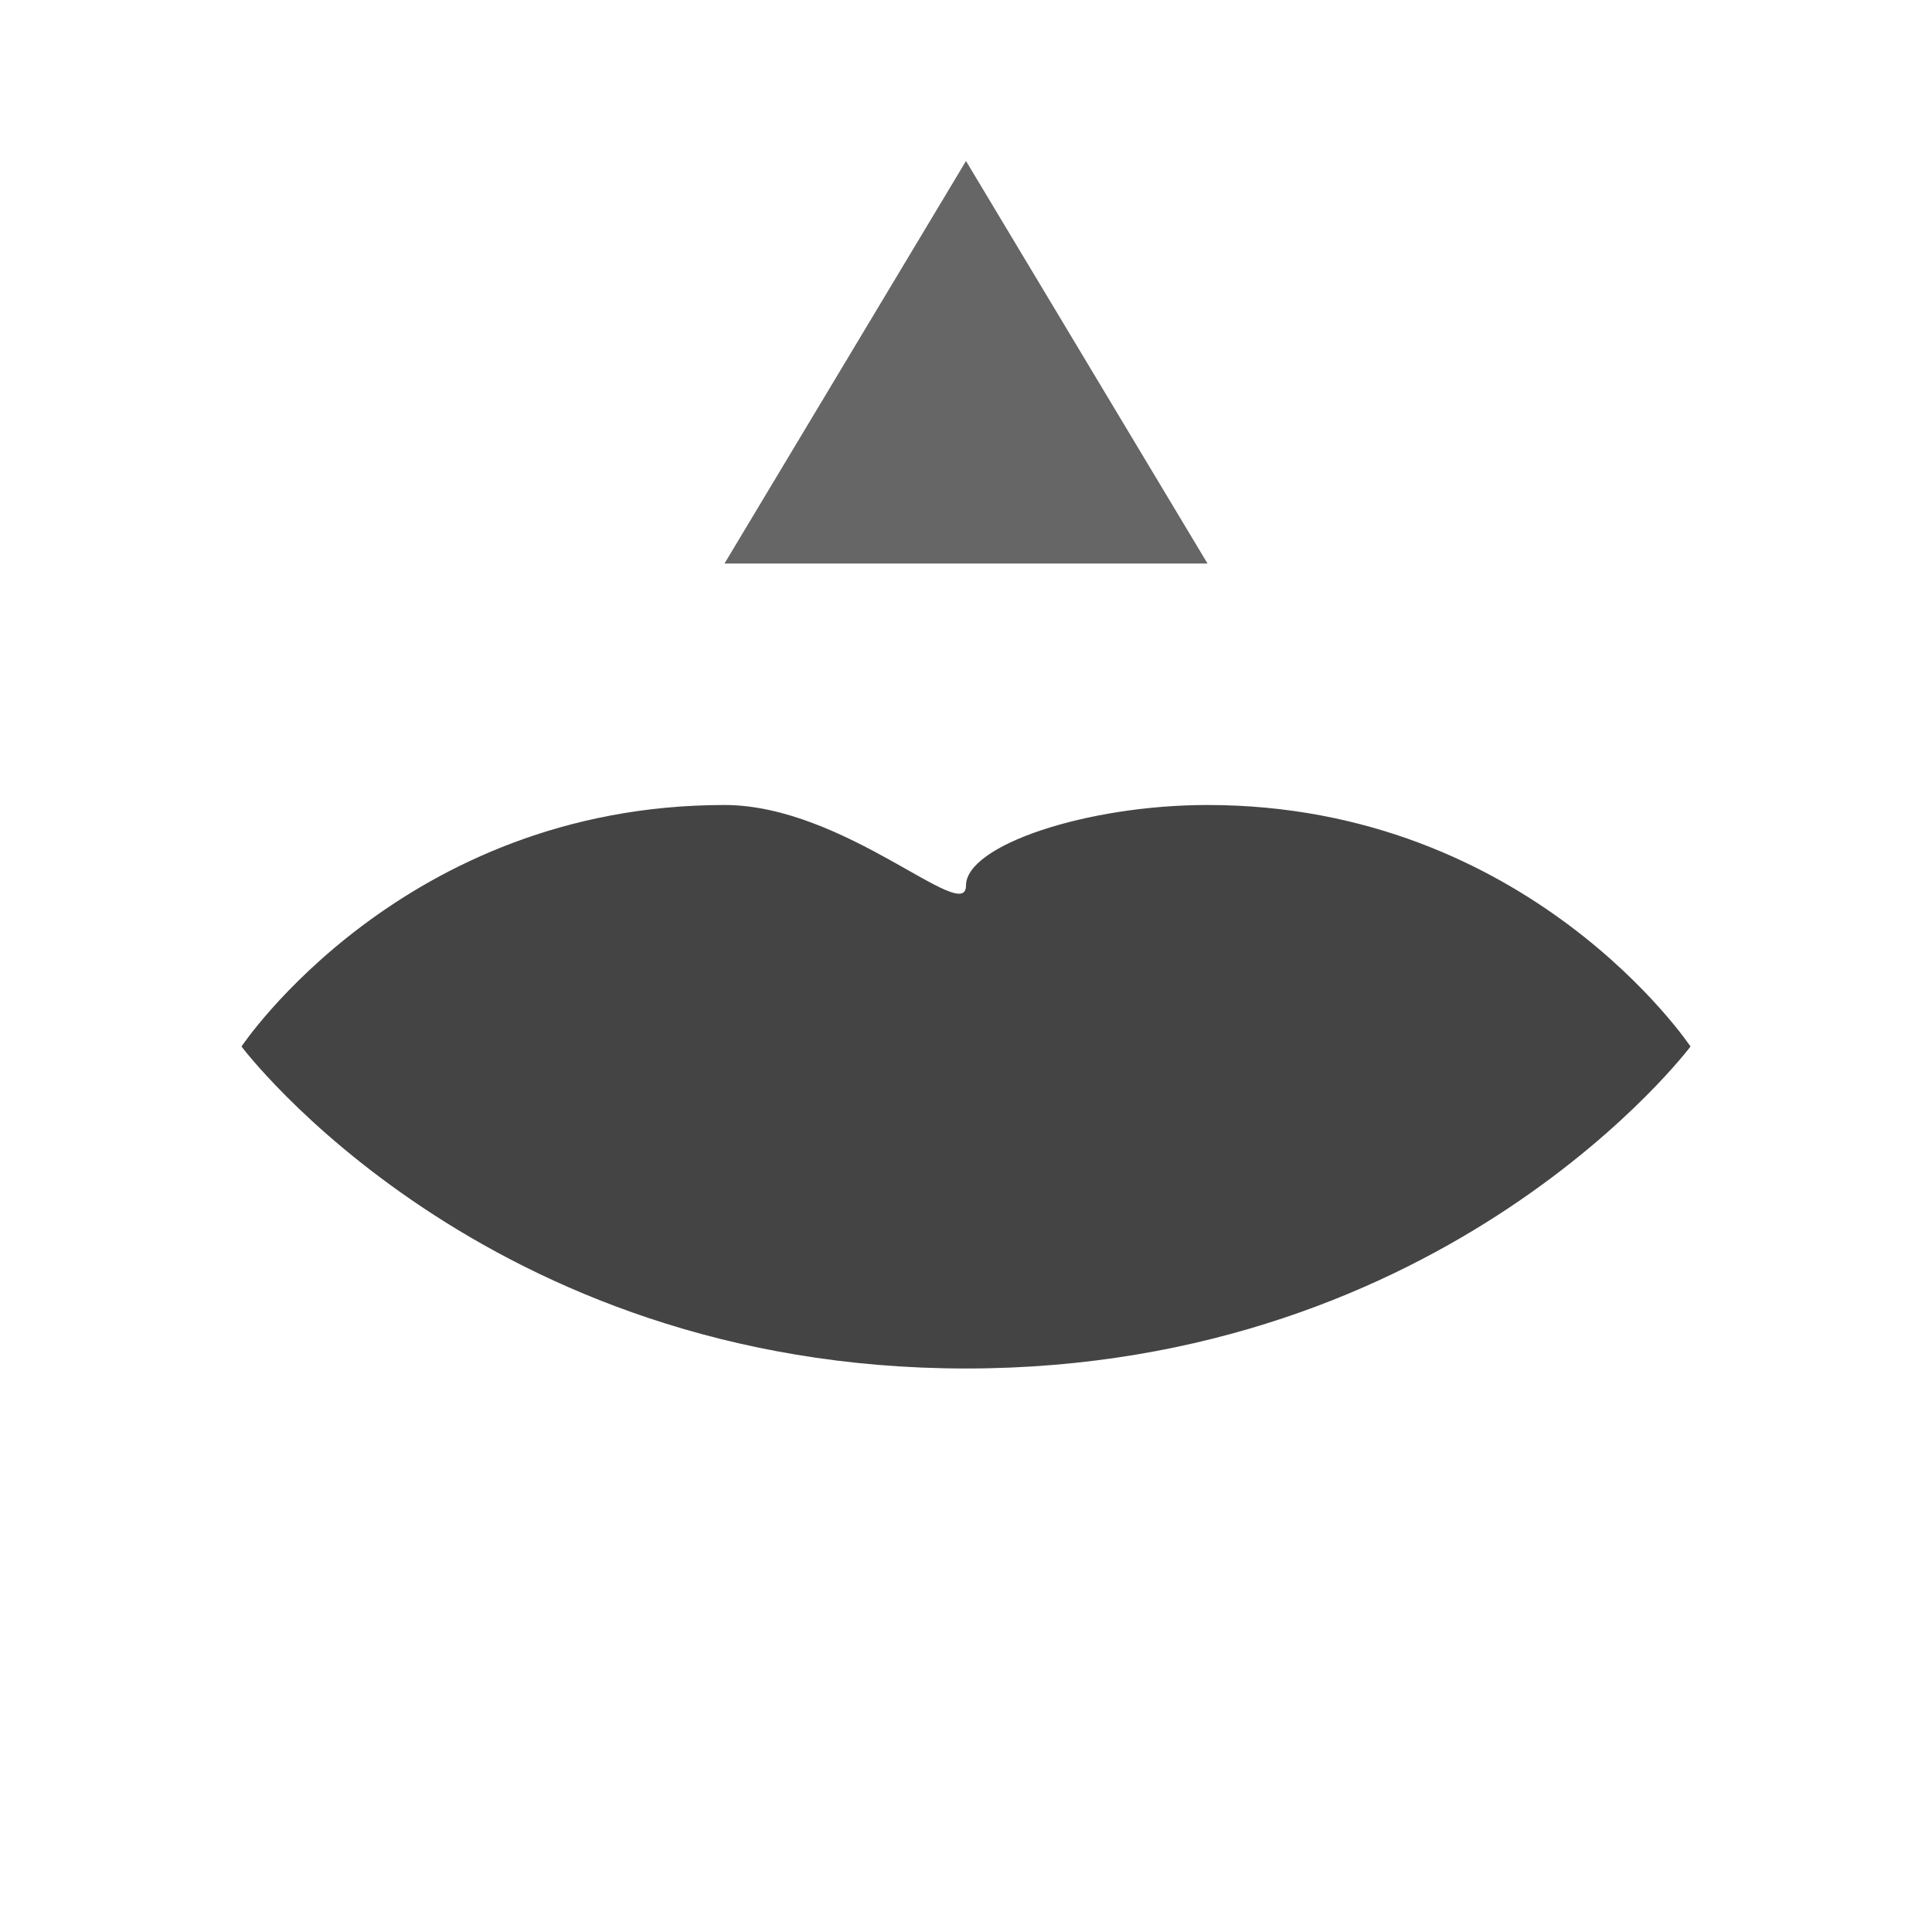
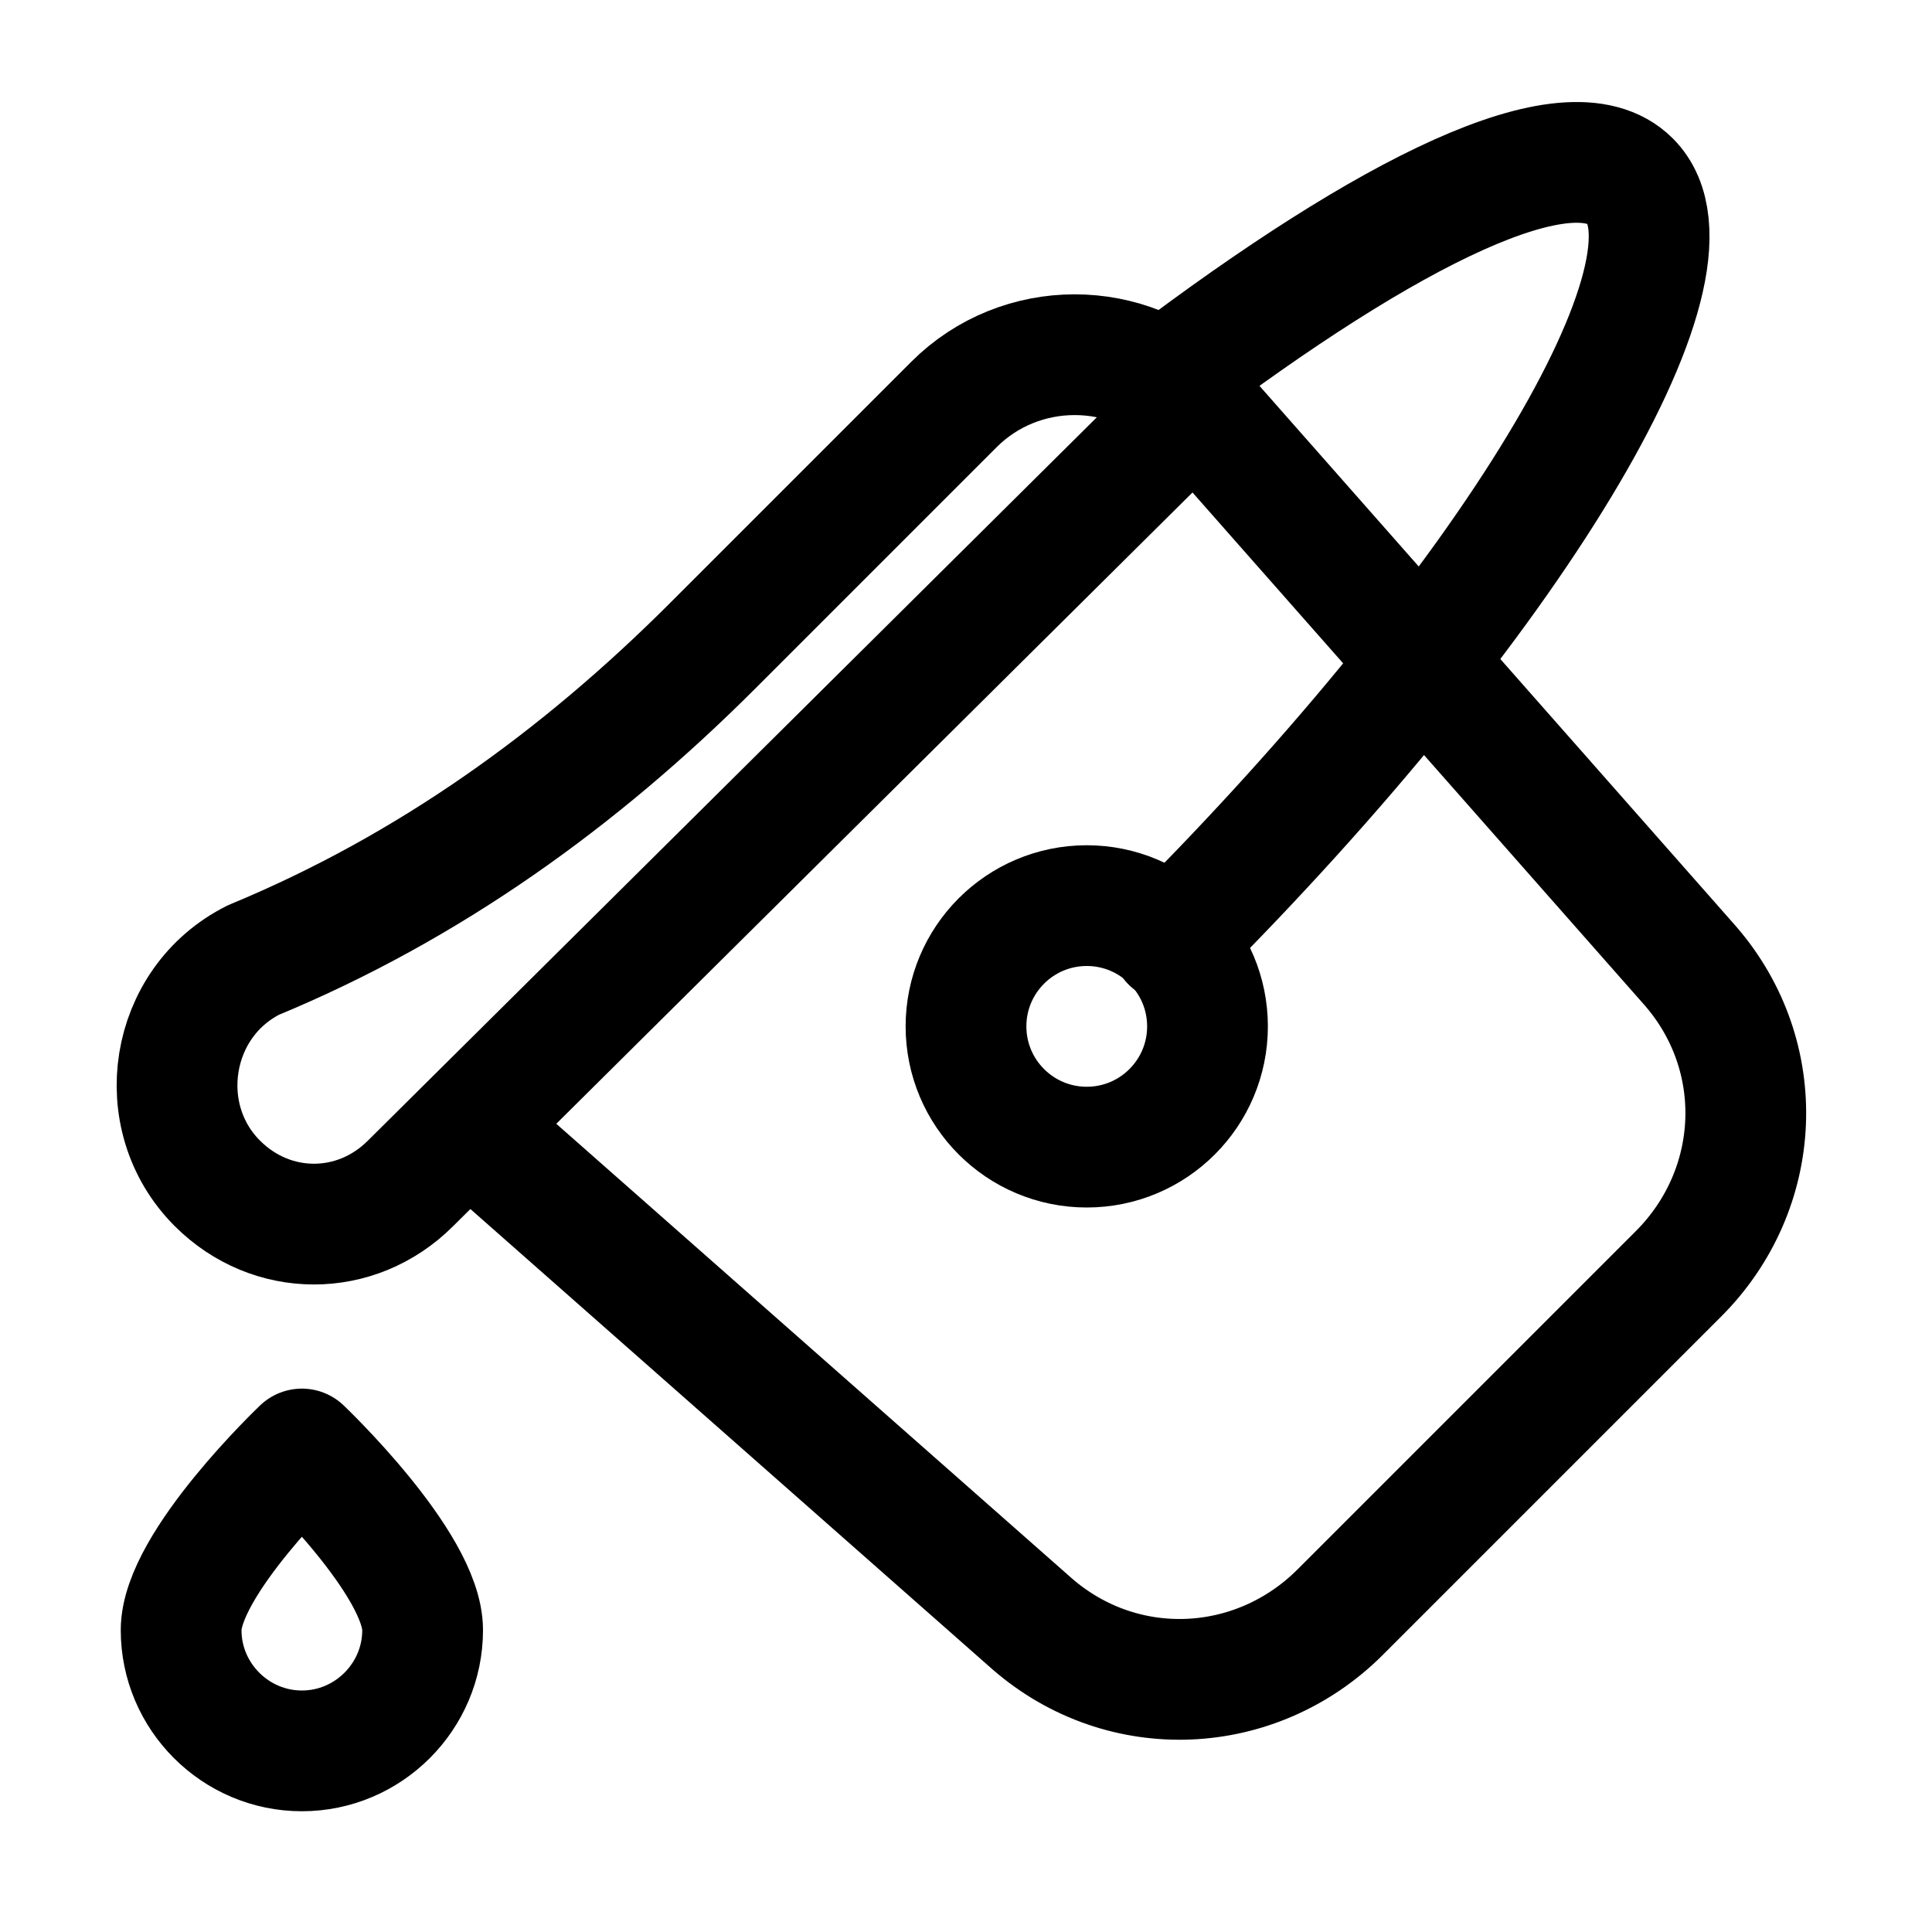
- <svg xmlns="http://www.w3.org/2000/svg" viewBox="0 0 24 24">
-   <path d="M3 13c0 0 3 4 9 4s9-4 9-4-2-3-6-3c-1.5 0-3 .5-3 1s-1.5-1-3-1C5 10 3 13 3 13z" fill="#444" />
-   <path d="M12 2l3 5h-6l3-5z" fill="#666" />
+ <svg xmlns="http://www.w3.org/2000/svg" version="1.1" id="Icons" viewBox="0 0 32 32" xml:space="preserve">
+   <style type="text/css">
+ 	.st0{fill:none;stroke:#000000;stroke-width:2;stroke-linecap:round;stroke-linejoin:round;stroke-miterlimit:10;}
+ </style>
+   <path class="st0" d="M7,27c0,1.1-0.9,2-2,2s-2-0.9-2-2s2-3,2-3S7,25.9,7,27z" />
+   <path class="st0" d="M3.6,19.6L3.6,19.6c0.9,0.9,2.3,0.9,3.2,0L19.8,6.7l0,0c-1.1-1.1-2.9-1.1-4,0l-4,4c-2.2,2.2-4.7,4-7.6,5.2l0,0  C2.8,16.6,2.5,18.5,3.6,19.6z" />
+   <path class="st0" d="M19.8,6.7L28,16c1.3,1.5,1.2,3.7-0.2,5.1l-5.6,5.6c-1.4,1.4-3.6,1.5-5.1,0.2l-9.3-8.2" />
+   <circle class="st0" cx="18" cy="17" r="2" />
+   <path class="st0" d="M19.3,6.3C23,3.5,26,2,27,3c1.4,1.4-2,7-7.6,12.6" />
</svg>
